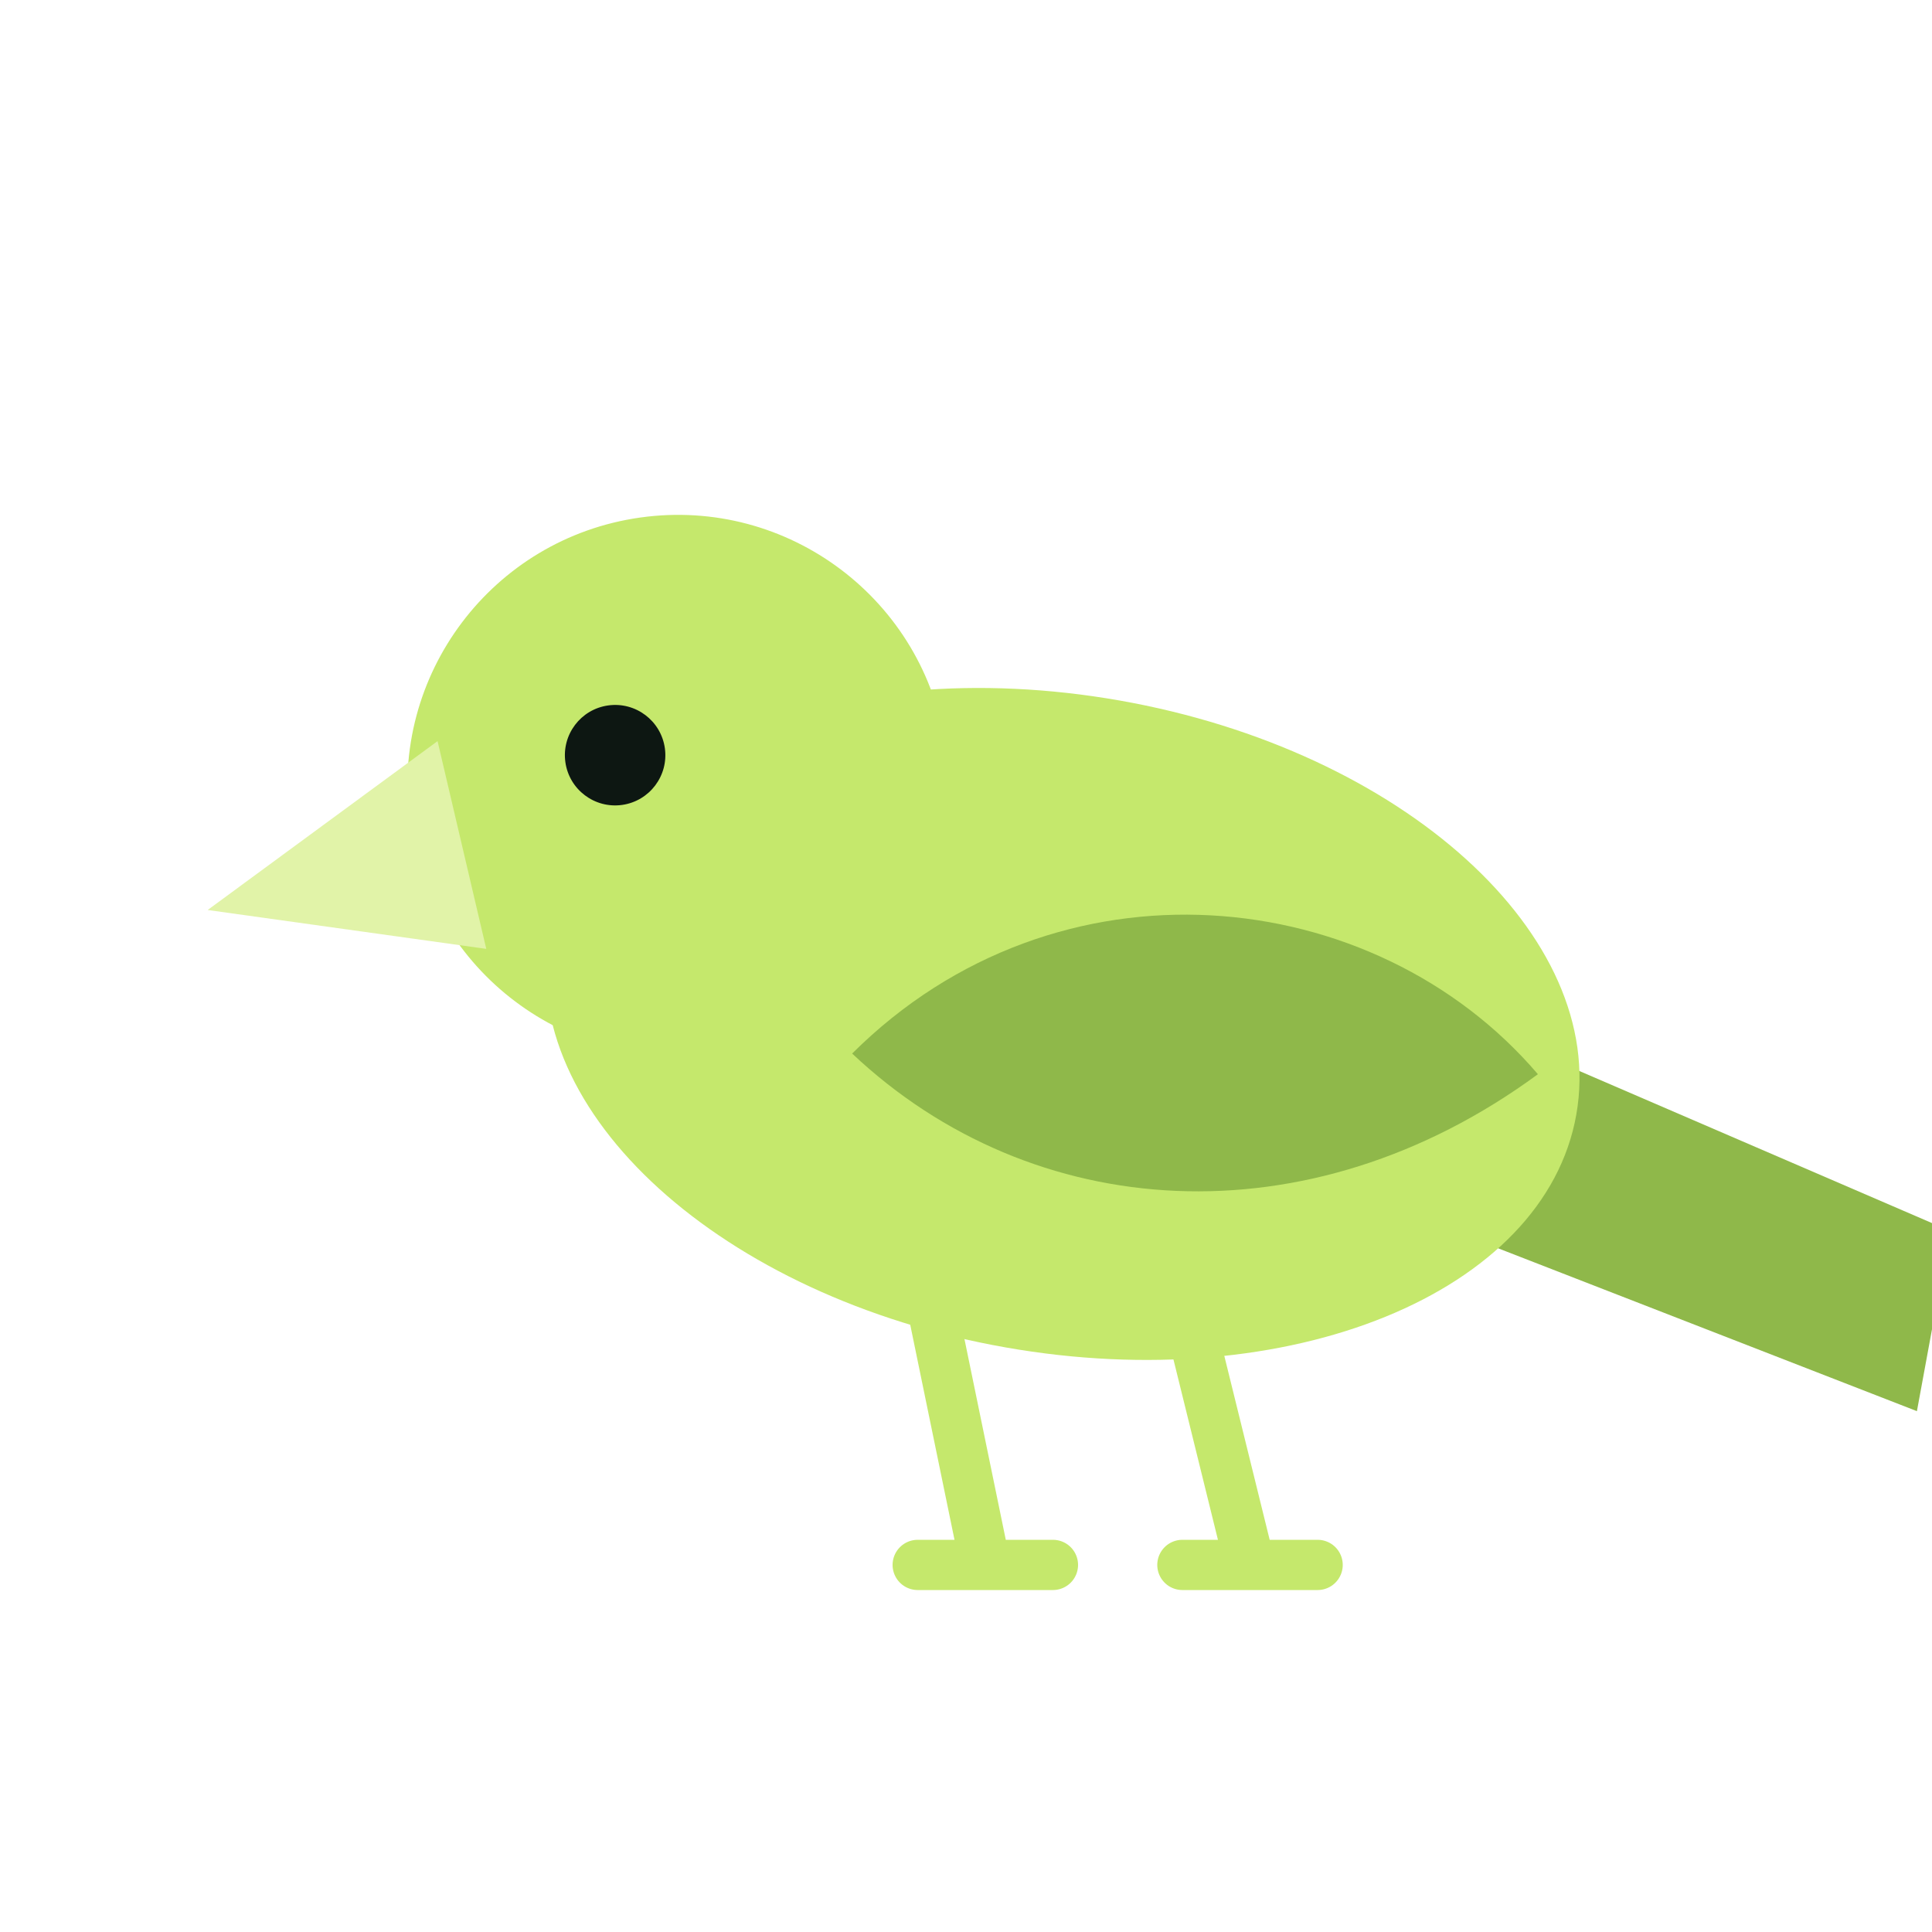
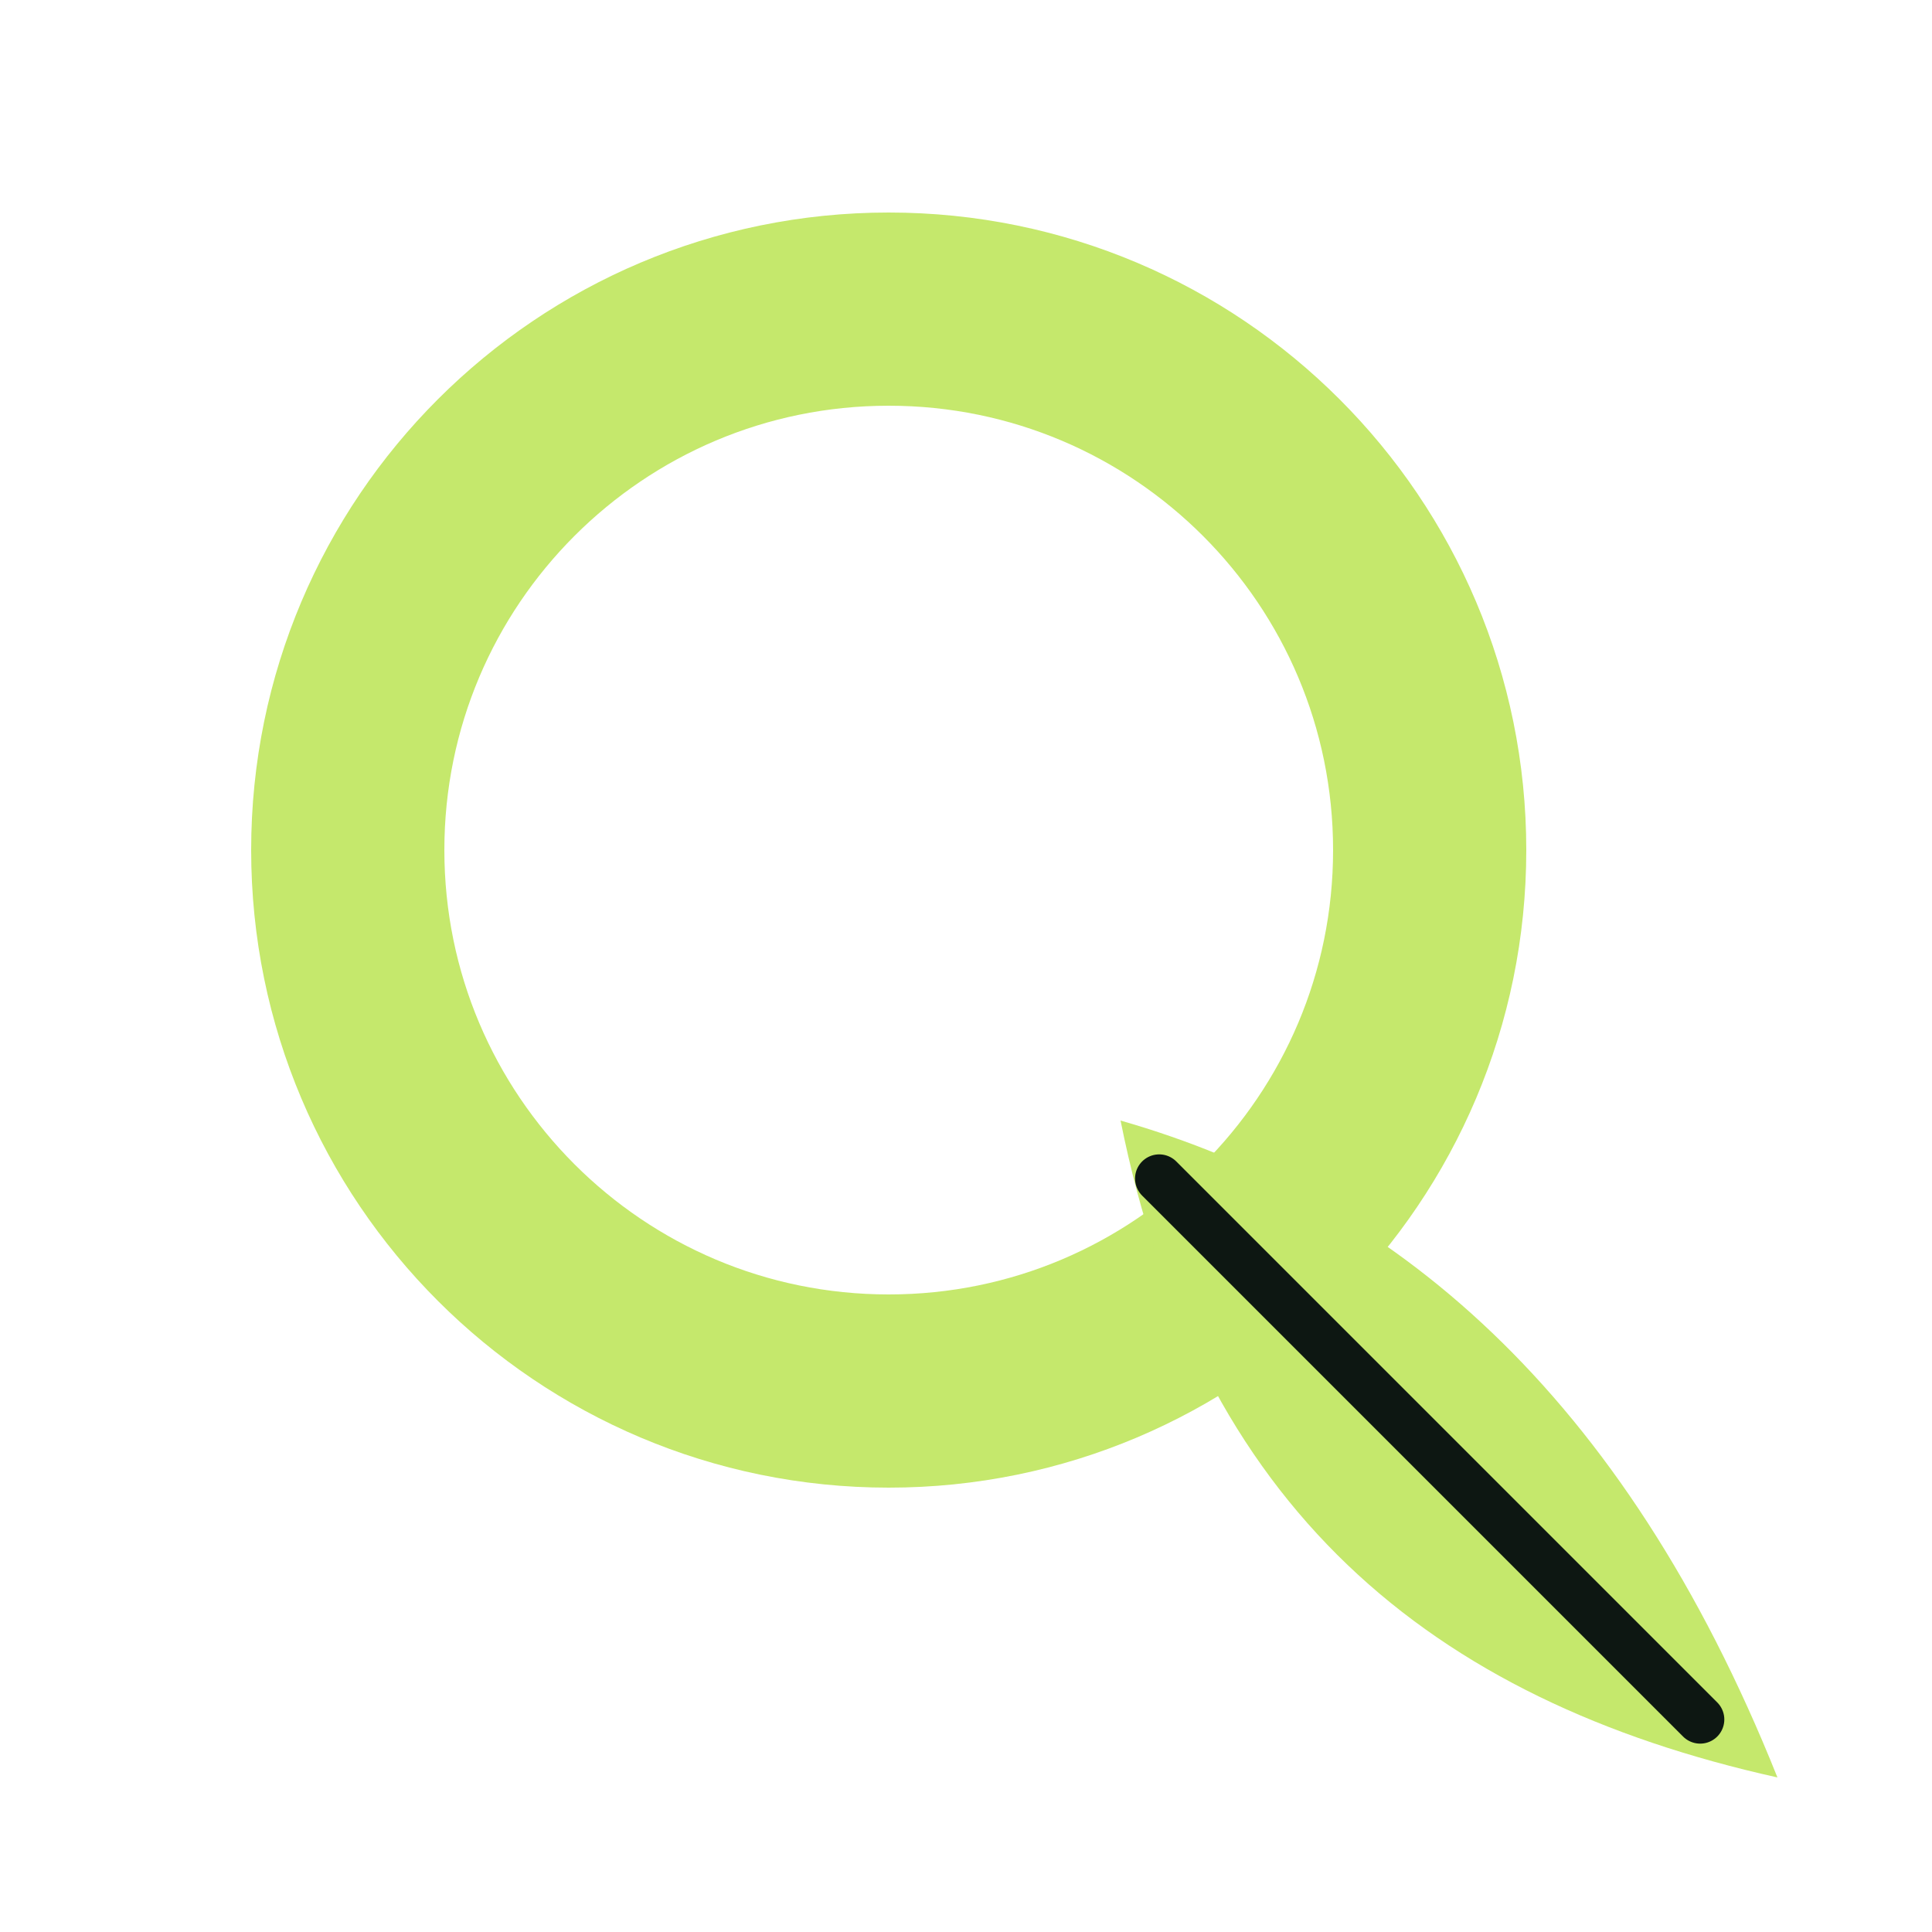
- <svg xmlns="http://www.w3.org/2000/svg" width="100" height="100" viewBox="0 0 100 100">
-   <path d="M47.5 64 L51 81 M61 66 L64.7 81 M47.5 81 L54.5 81 M61.2 81 L68.2 81" stroke="#C5E86C" stroke-width="2.6" stroke-linecap="round" fill="none" />
-   <g transform="rotate(-8 55 53)">
-     <path d="M76 56 L99 70 L96 79 L71 65 Z" fill="#8FB84A" />
-     <ellipse cx="55" cy="53" rx="27" ry="17" transform="rotate(18 55 53)" fill="#C5E86C" />
-     <circle cx="37" cy="38" r="14" fill="#C5E86C" />
-     <path d="M25 34 L12 41 L26 45 Z" fill="#E1F3A8" />
-     <path d="M44 53 C56 44 72 48 79 59 C66 66 52 63 44 53 Z" fill="#8FB84A" />
-     <circle cx="34" cy="36" r="2.6" fill="#0D1712" />
-   </g>
+ <svg xmlns="http://www.w3.org/2000/svg" width="100" height="100" viewBox="0 0 100 100" fill="none">
+   <circle cx="46" cy="44" r="28" stroke="#C5E86C" stroke-width="10" />
+   <path d="M58 58C72 62 84 72 92 92C74 88 62 78 58 58Z" fill="#C5E86C" />
+   <path d="M60 61L88 89" stroke="#0D1712" stroke-width="2.5" stroke-linecap="round" />
</svg>
